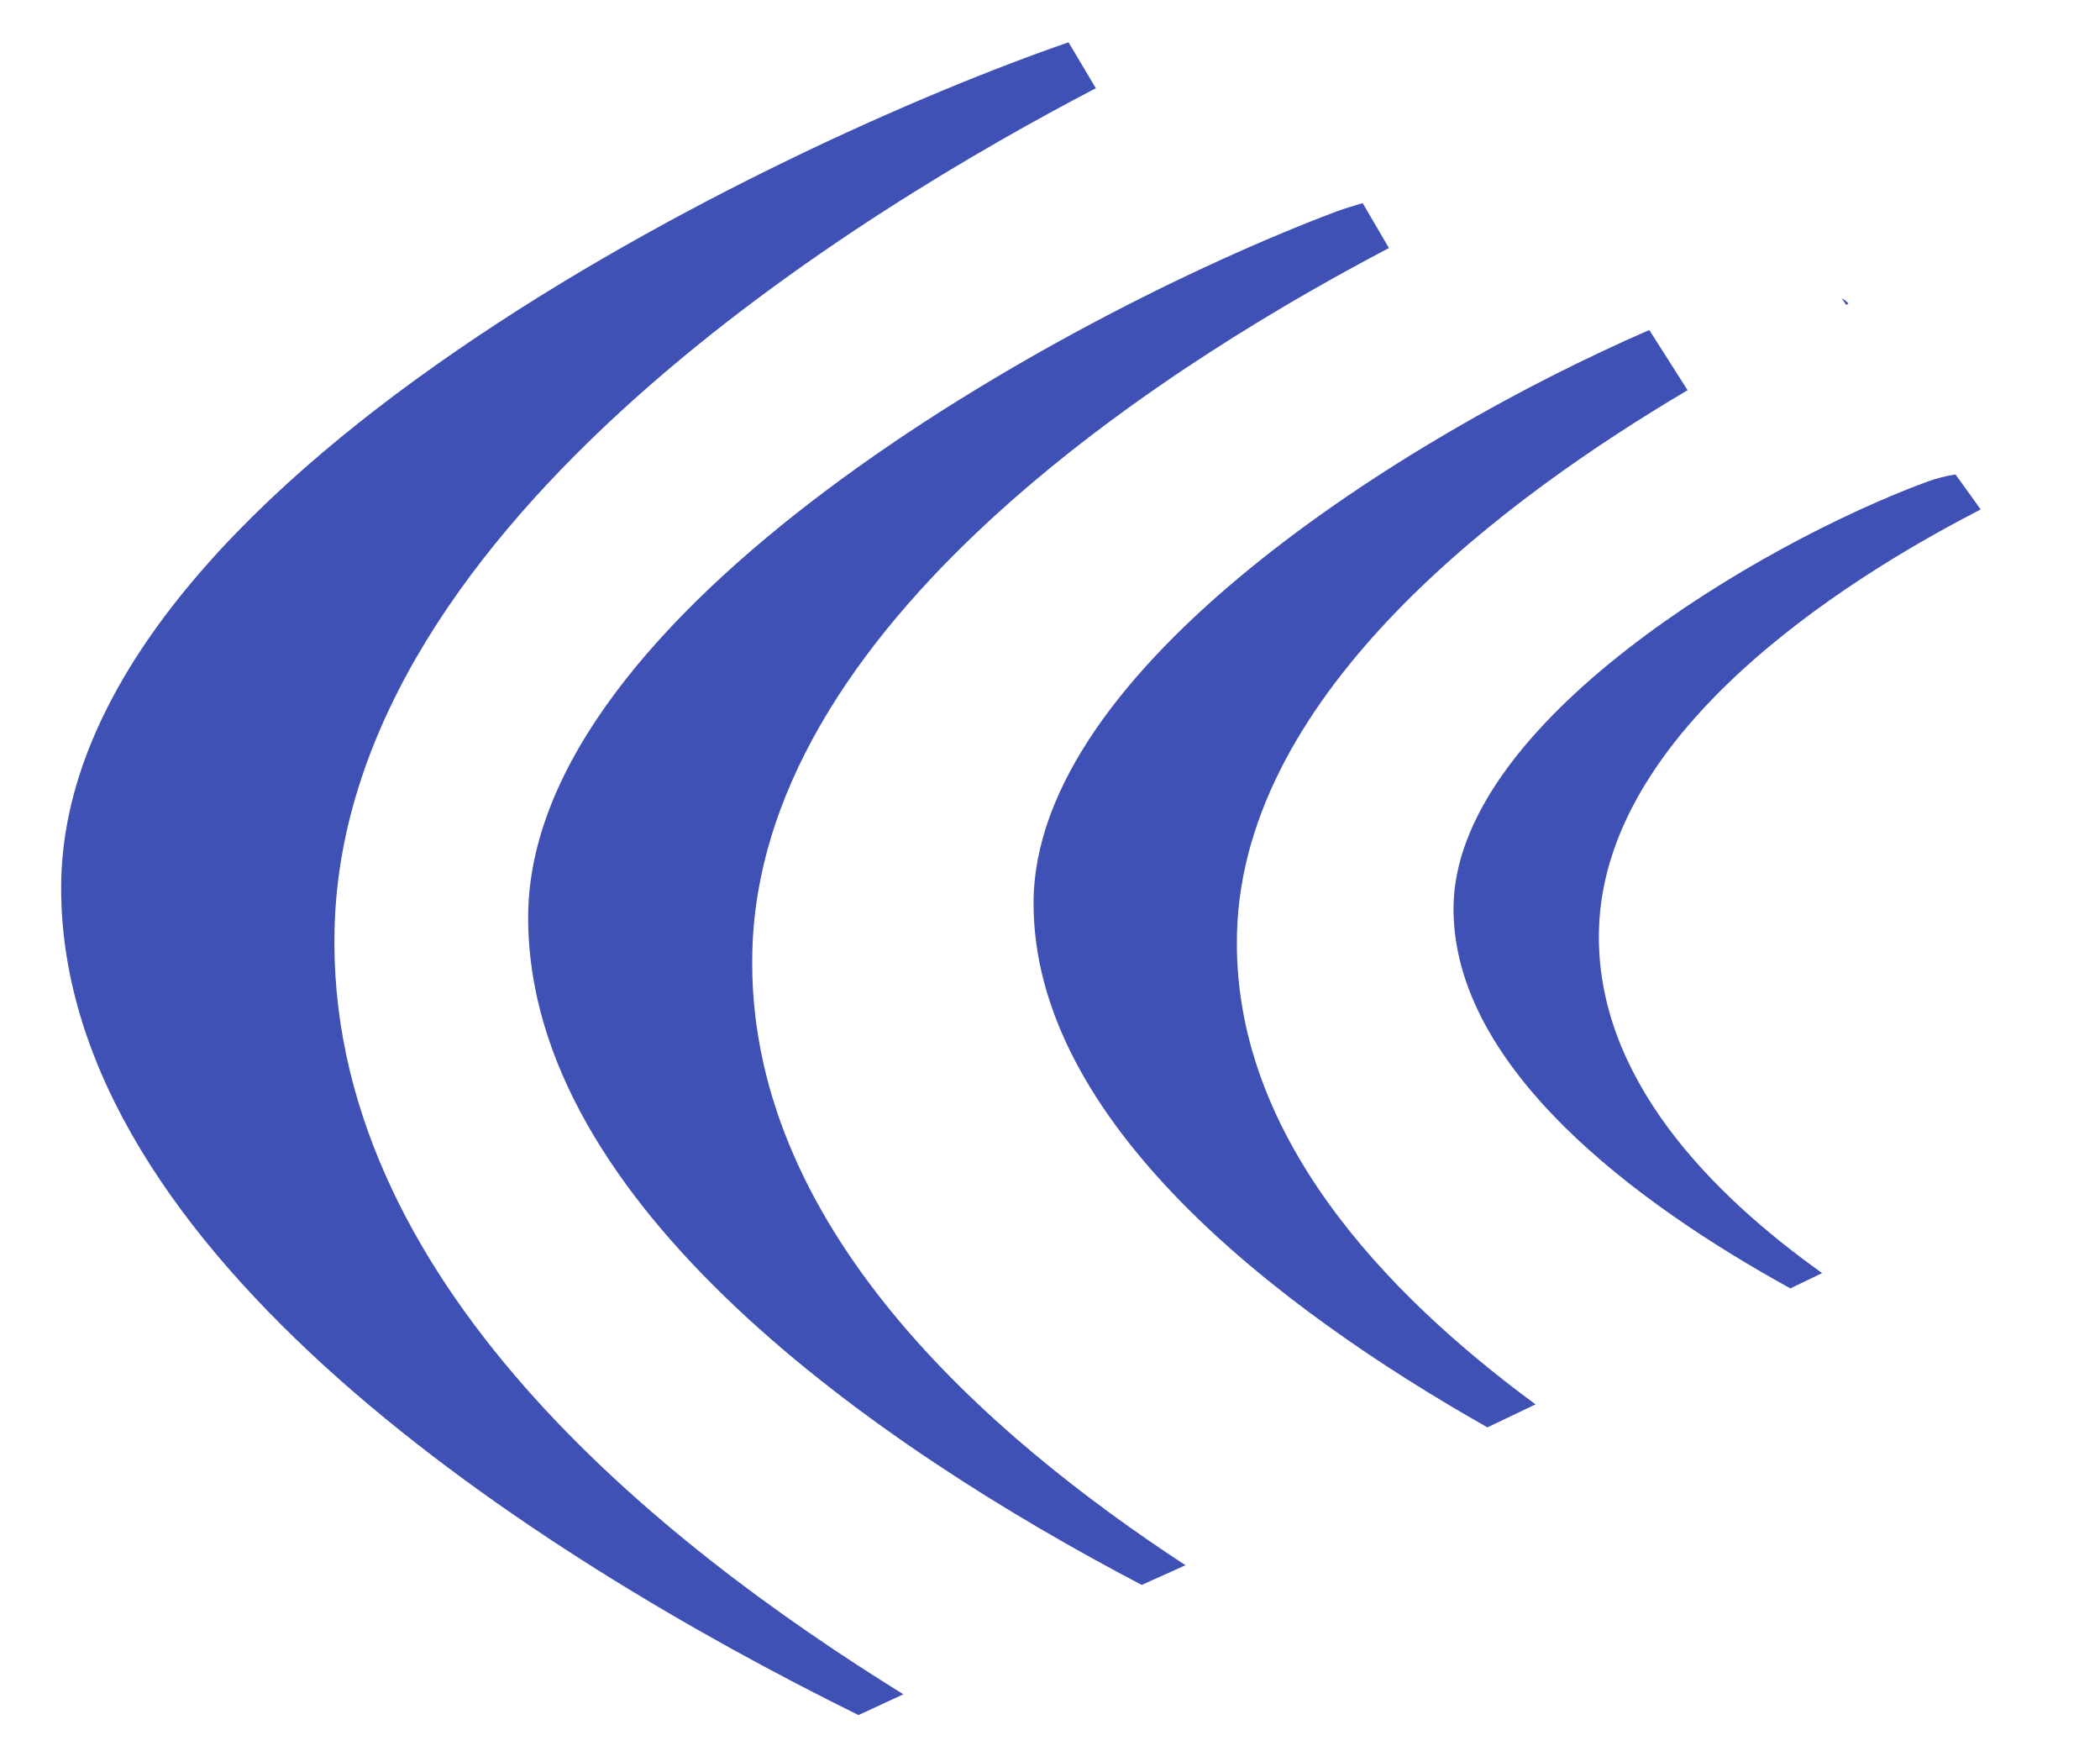
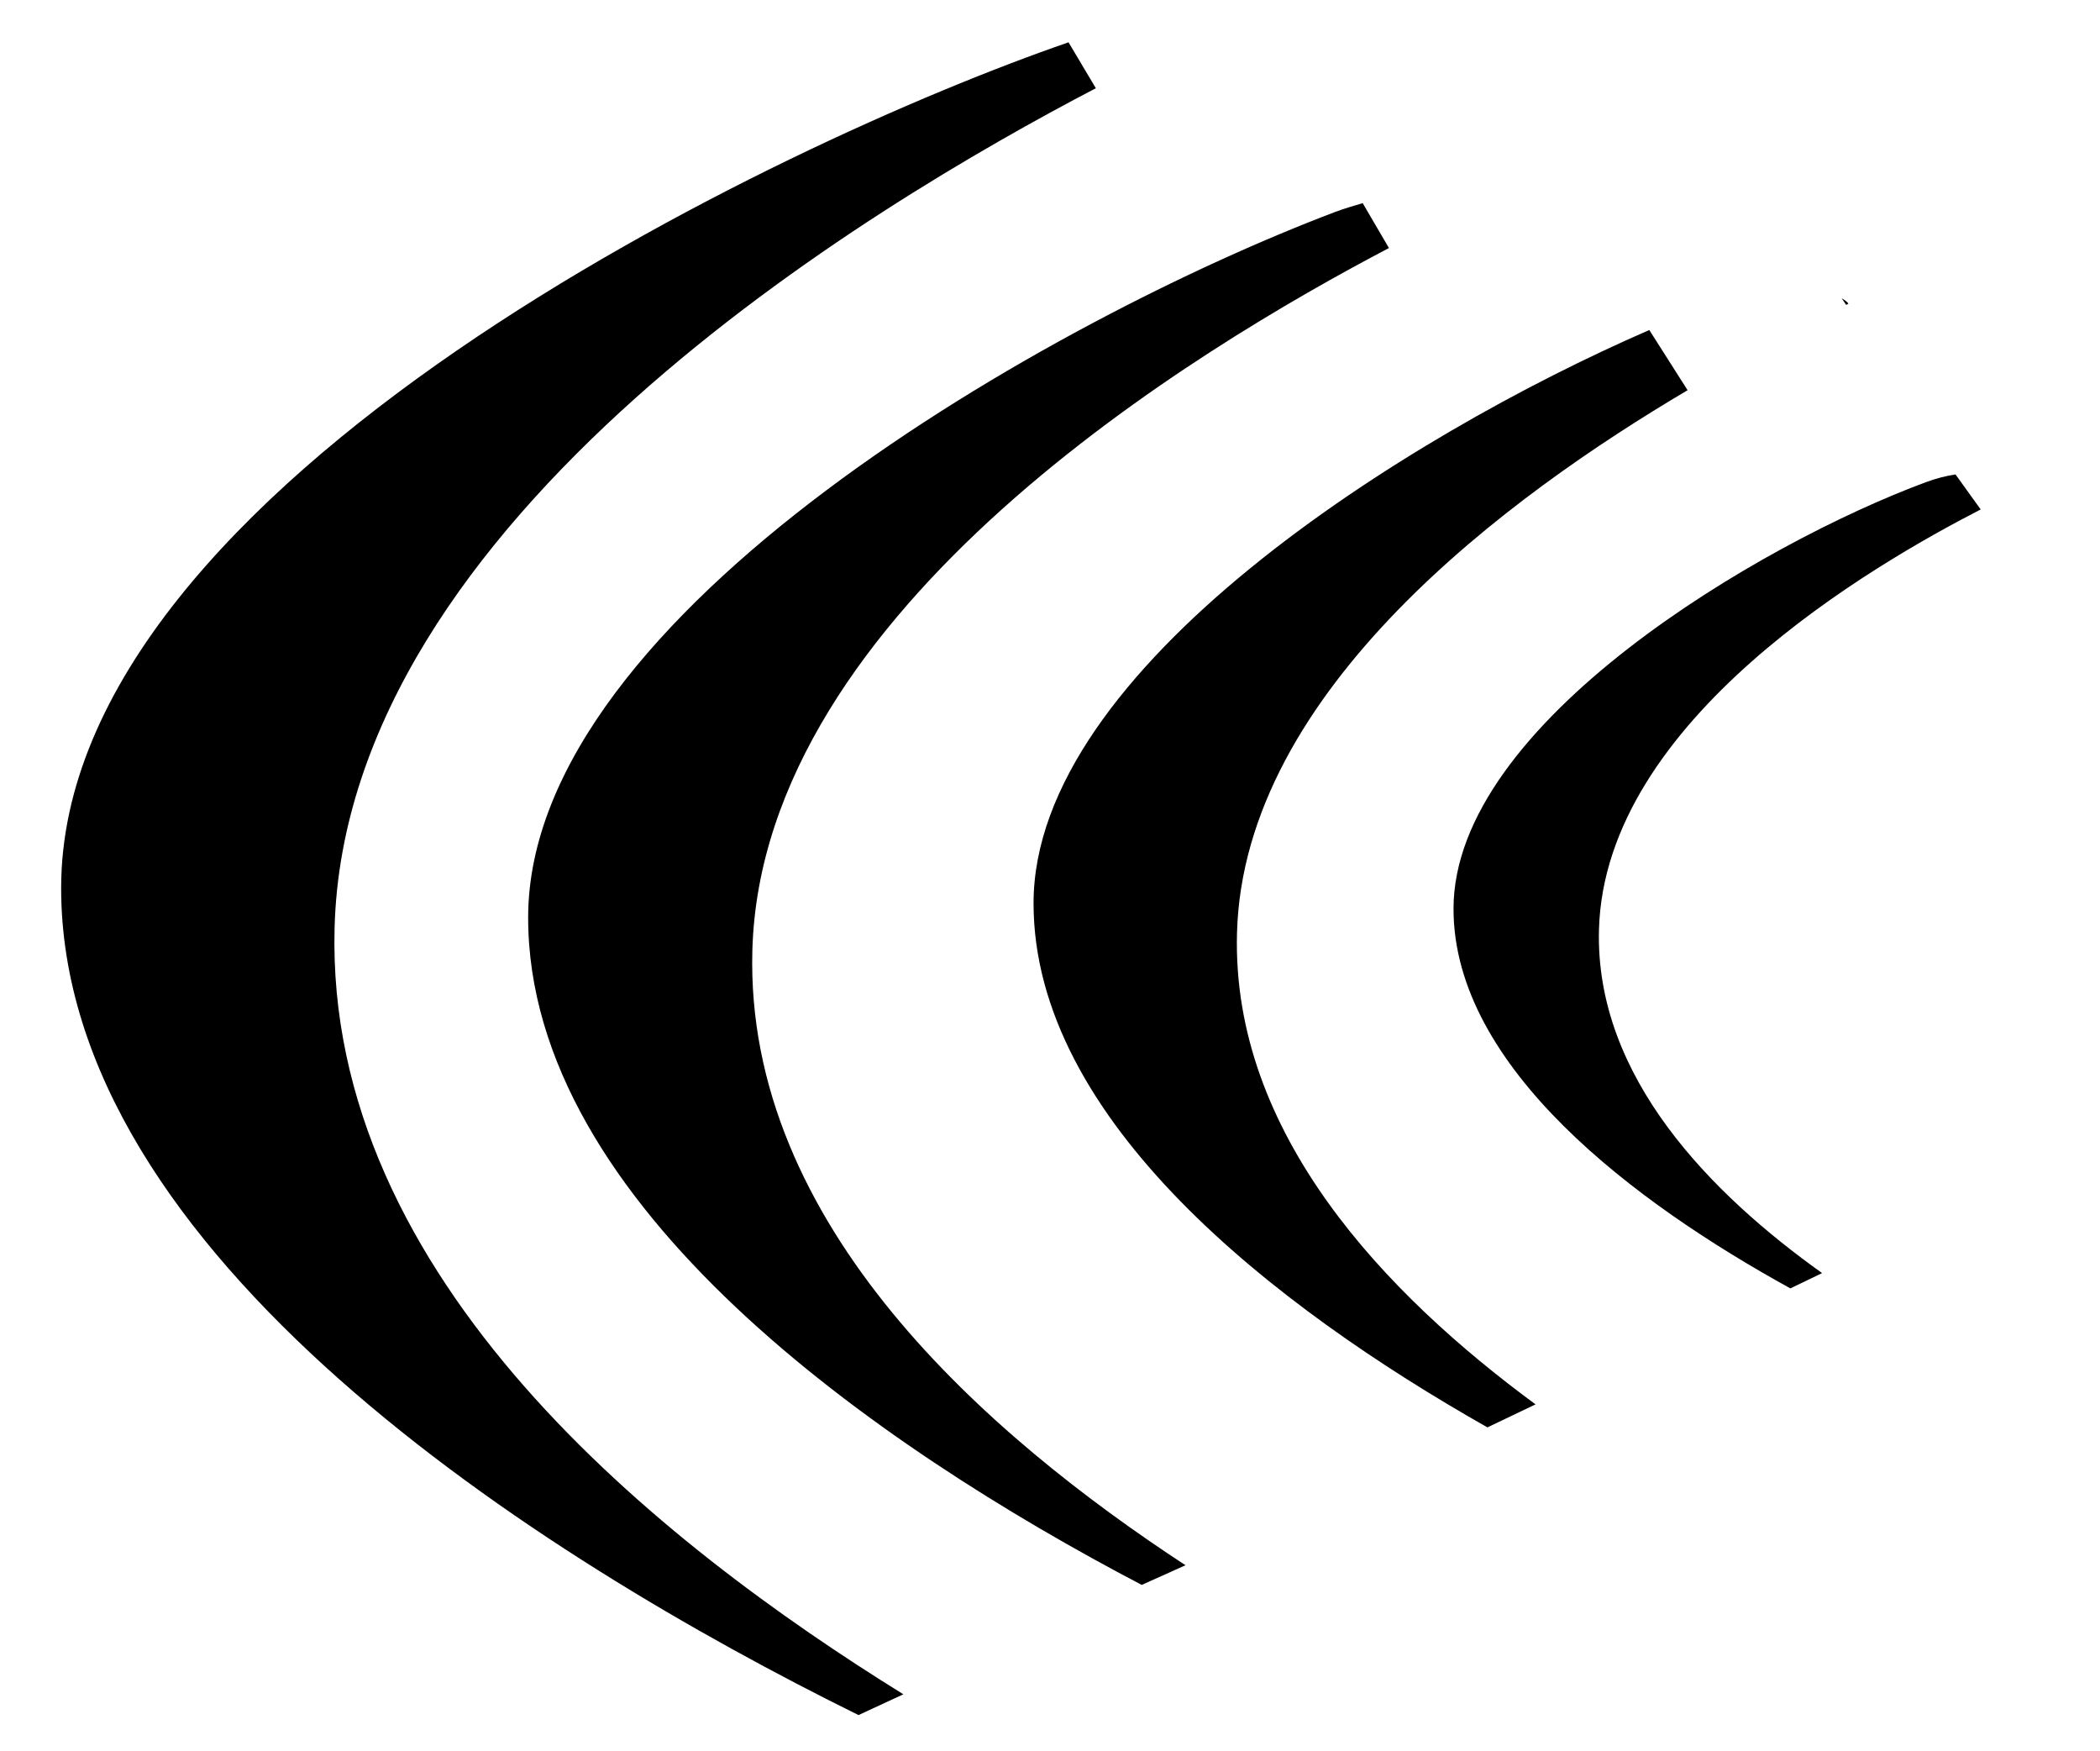
<svg xmlns="http://www.w3.org/2000/svg" width="60" height="50">
-   <g fill="#3F51B5">
+   <g>
    <path d="M30.529 1.209C22.288 4.05 1.747 13.799 1.747 25.365c0 10.457 13.597 19.092 22.782 23.625l1.281-.594C18.877 44.1 9.285 36.548 9.56 26.49 9.88 14.818 24.838 5.9 31.31 2.52l-.781-1.312zm8.406 4.593c-.246.076-.503.145-.781.25C30.152 9.078 15.09 17.493 15.09 26.21c0 8.22 9.983 15.109 17.531 19.062l1.25-.562c-5.644-3.697-12.59-9.711-12.375-17.563.267-9.76 12.747-17.207 18.188-20.062l-.75-1.282zm13.687 2.72l.125.187c.004-.003.063-.03.063-.032 0-.021-.083-.097-.188-.156zm-5.5.905C40.16 12.451 29.53 19.105 29.53 25.802c0 6.193 6.88 11.523 12.968 14.97l1.375-.657c-4.277-3.146-8.688-7.729-8.53-13.469.189-6.925 7.762-12.48 12.874-15.5l-1.094-1.719zm8.75 4.125a4.29 4.29 0 0 0-.843.22c-4.699 1.738-13.5 6.876-13.5 12.187 0 4.54 5.203 8.411 9.625 10.843l.906-.437c-3.133-2.236-6.49-5.581-6.375-9.813.164-5.998 7.838-10.42 10.906-12l-.719-1z" />
  </g>
</svg>
